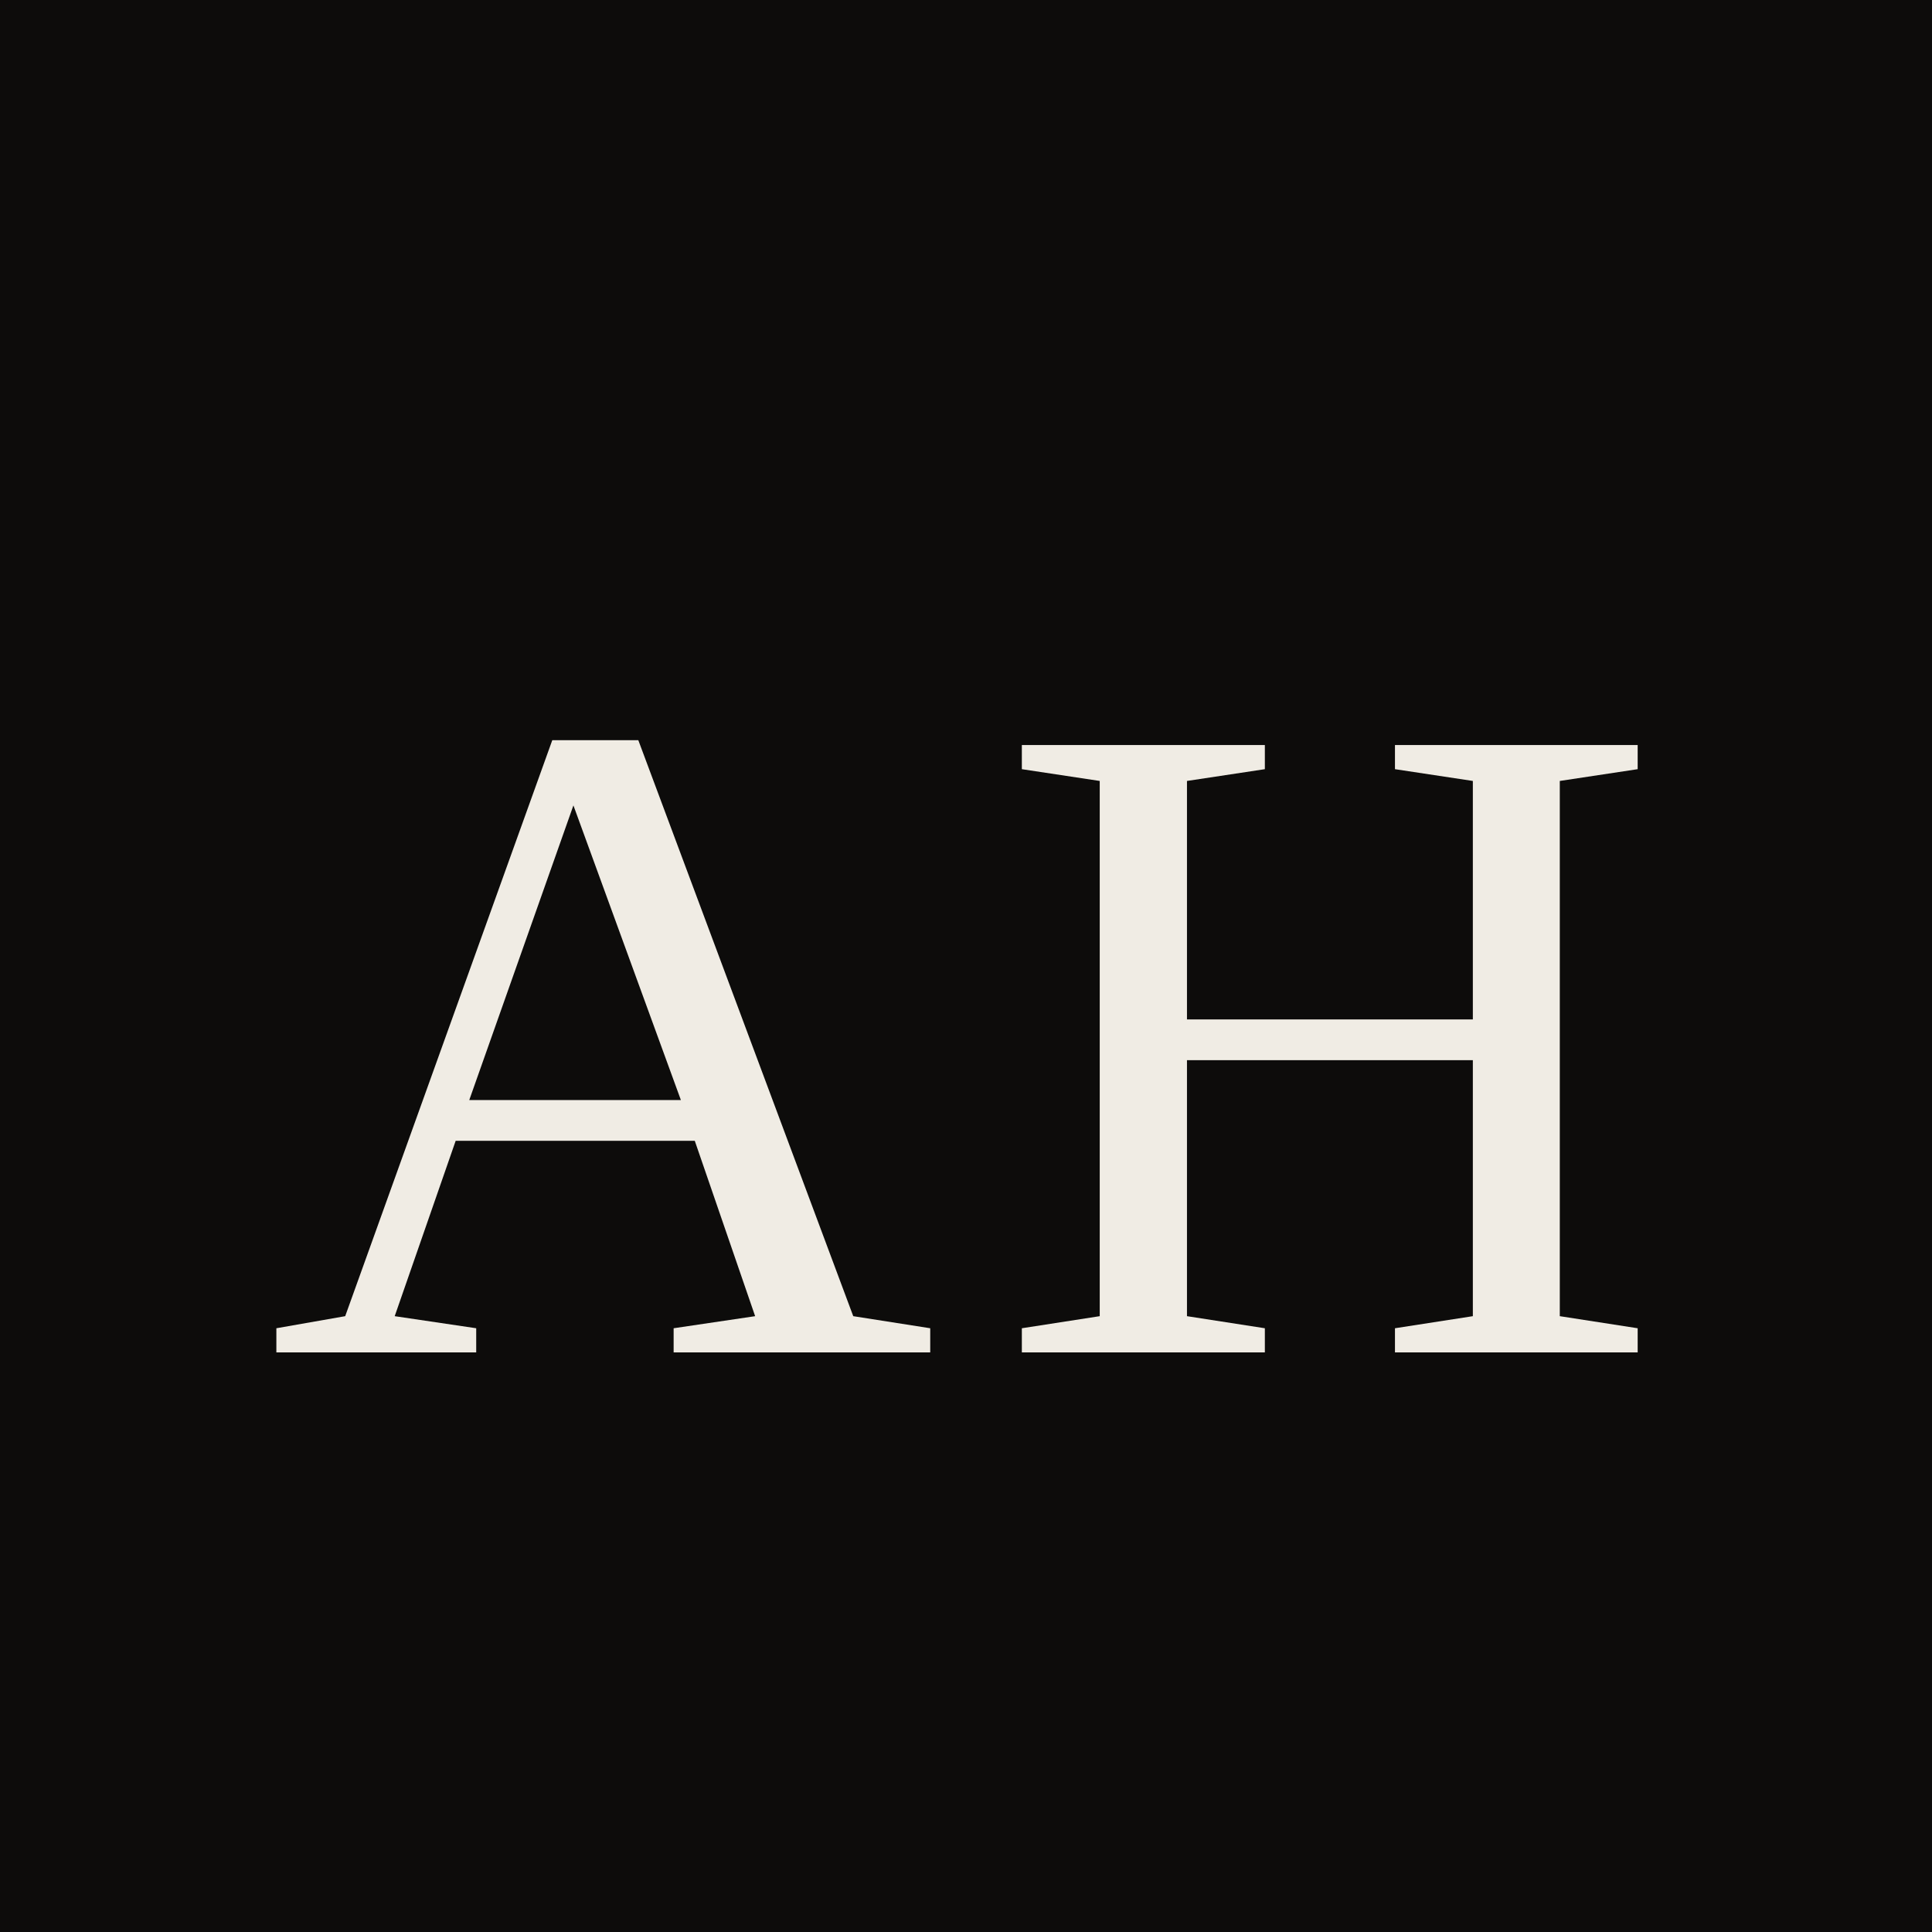
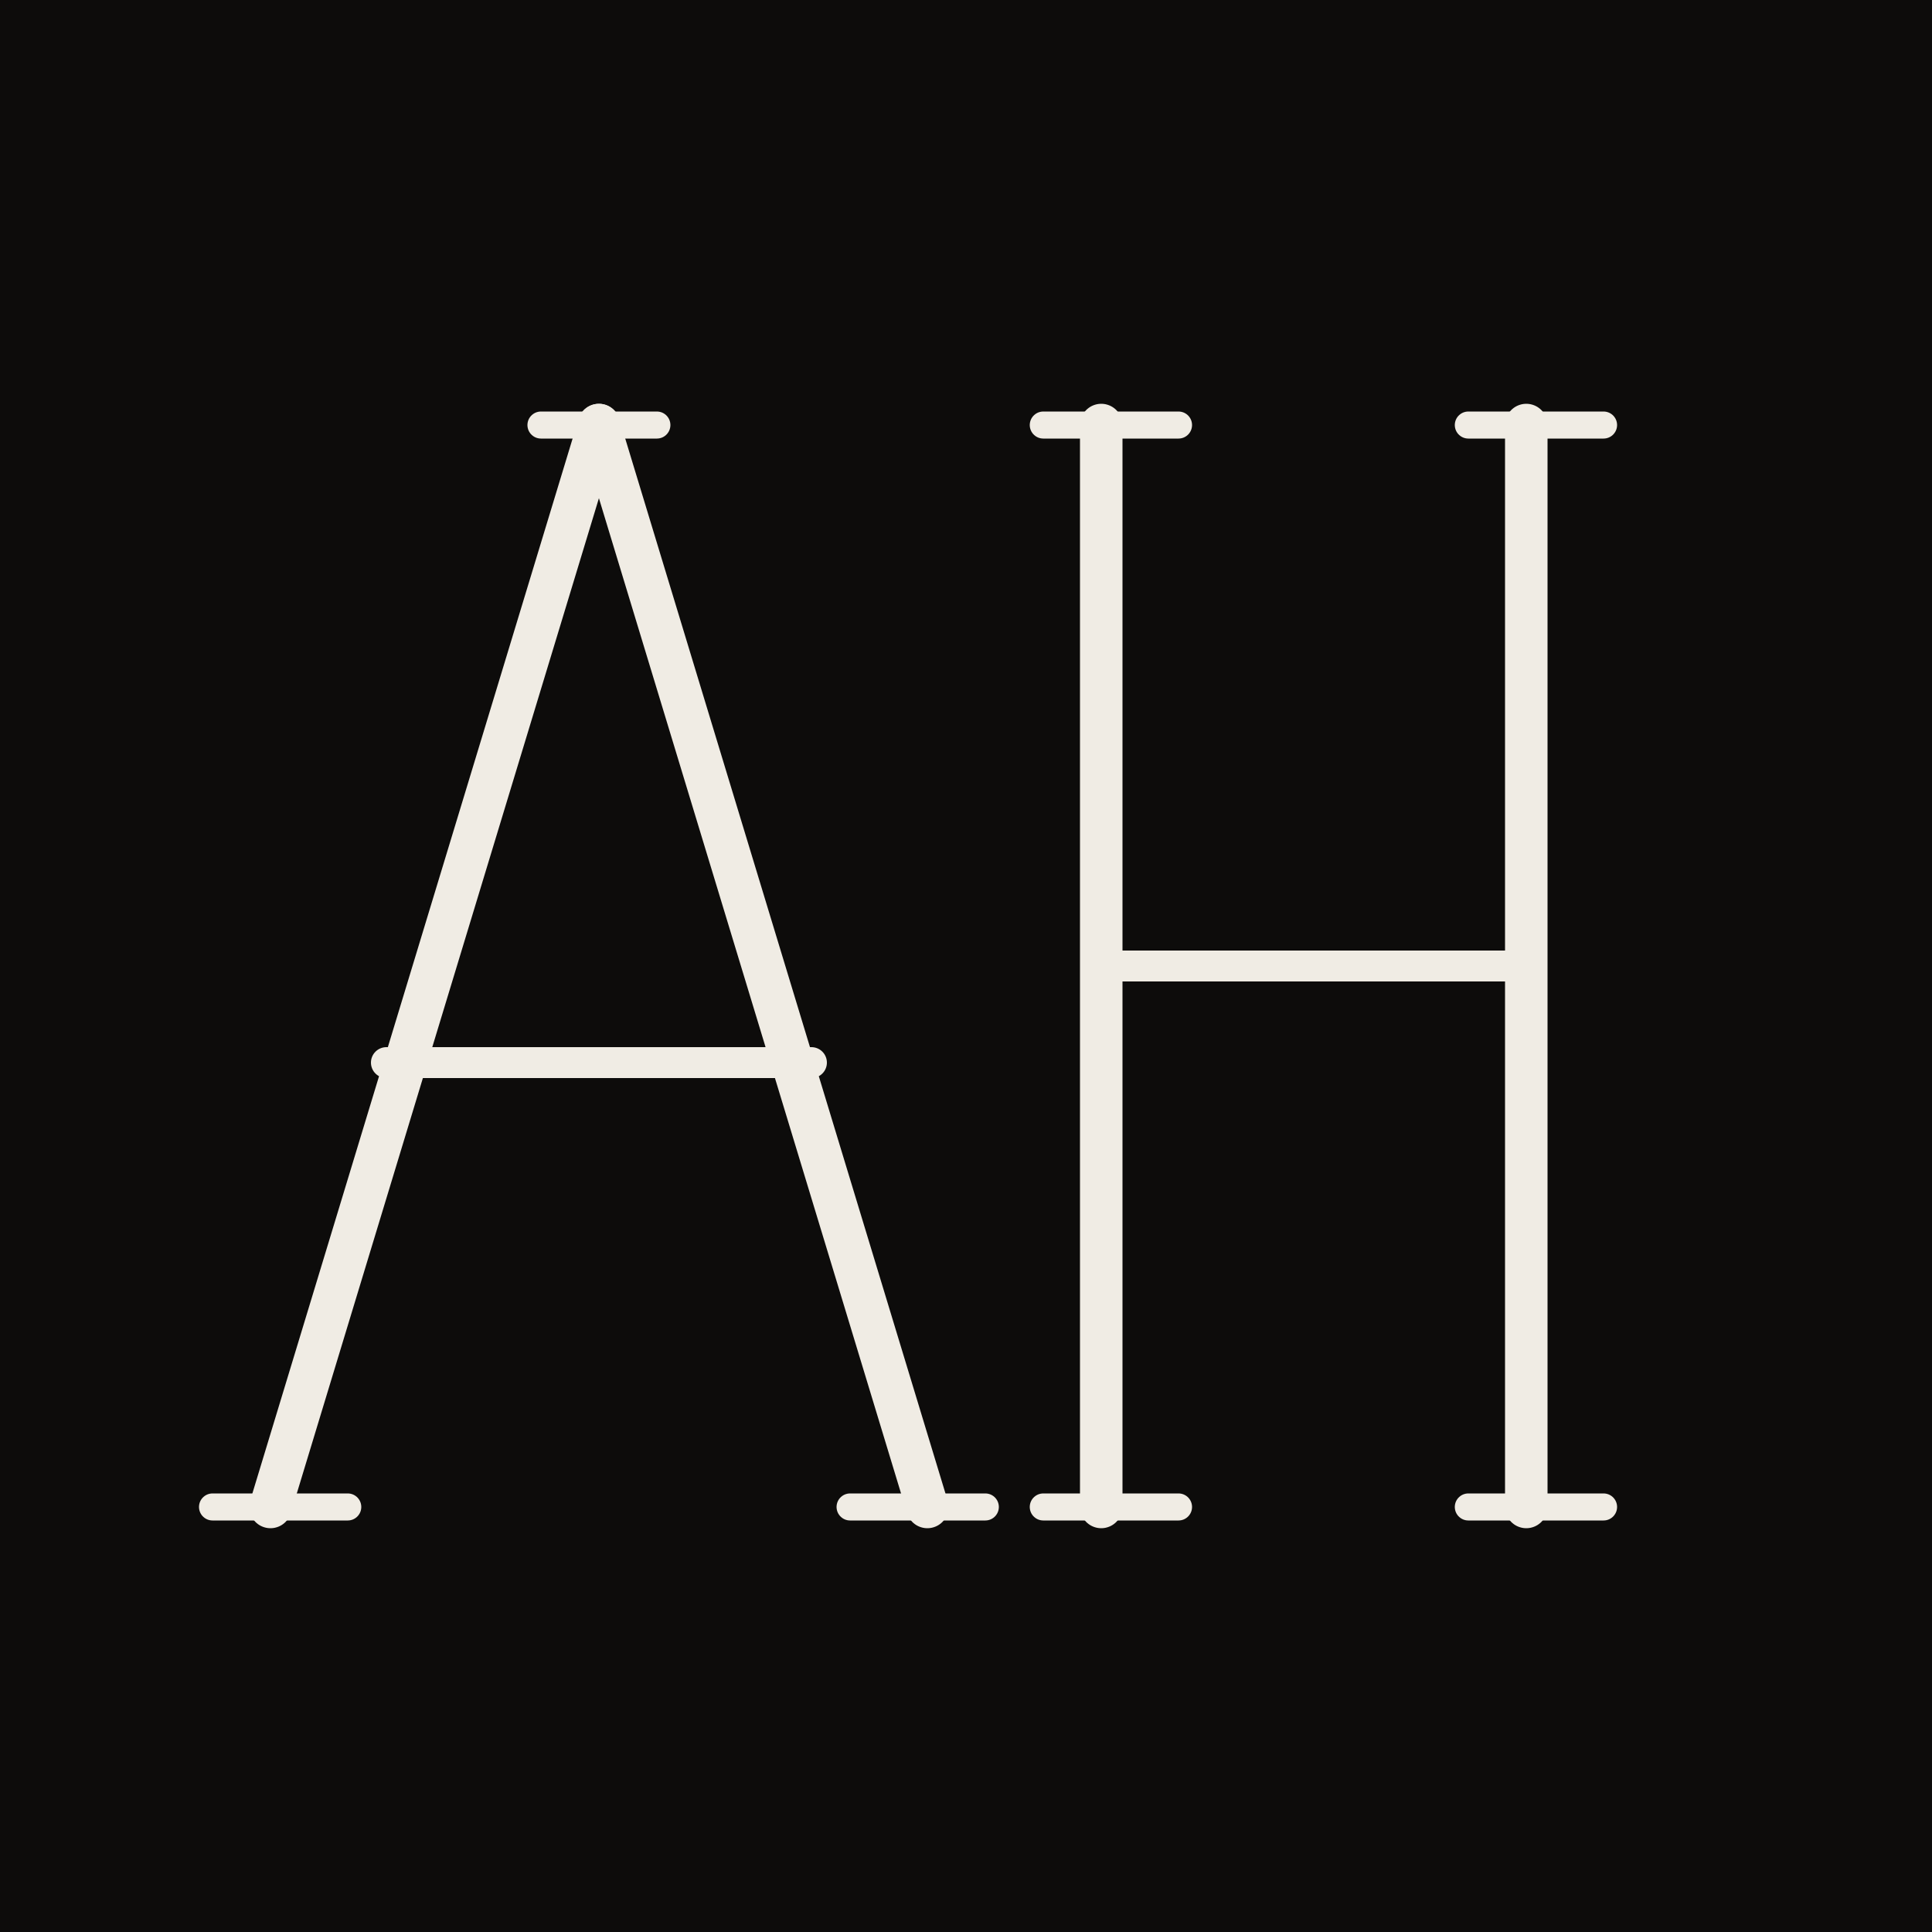
<svg xmlns="http://www.w3.org/2000/svg" viewBox="0 0 100 100">
-   <rect width="100" height="100" rx="0" fill="#0d0c0b" />
-   <text x="50" y="70" font-family="'Cormorant Garamond', Georgia, 'Times New Roman', serif" font-size="48" font-weight="400" font-style="normal" text-anchor="middle" fill="#f0ece4" letter-spacing="3">AH</text>
+   <rect width="100" height="100" fill="#0d0c0b" />
+   <line x1="14" y1="78" x2="31" y2="22" stroke="#f0ece4" stroke-width="2.2" stroke-linecap="round" />
+   <line x1="31" y1="22" x2="48" y2="78" stroke="#f0ece4" stroke-width="2.2" stroke-linecap="round" />
+   <line x1="20" y1="55" x2="42" y2="55" stroke="#f0ece4" stroke-width="1.6" stroke-linecap="round" />
+   <line x1="28" y1="22" x2="34" y2="22" stroke="#f0ece4" stroke-width="1.4" stroke-linecap="round" />
+   <line x1="11" y1="78" x2="18" y2="78" stroke="#f0ece4" stroke-width="1.4" stroke-linecap="round" />
+   <line x1="44" y1="78" x2="51" y2="78" stroke="#f0ece4" stroke-width="1.4" stroke-linecap="round" />
+   <line x1="57" y1="22" x2="57" y2="78" stroke="#f0ece4" stroke-width="2.2" stroke-linecap="round" />
+   <line x1="79" y1="22" x2="79" y2="78" stroke="#f0ece4" stroke-width="2.2" stroke-linecap="round" />
+   <line x1="57" y1="50" x2="79" y2="50" stroke="#f0ece4" stroke-width="1.6" stroke-linecap="round" />
+   <line x1="54" y1="78" x2="61" y2="78" stroke="#f0ece4" stroke-width="1.4" stroke-linecap="round" />
+   <line x1="54" y1="22" x2="61" y2="22" stroke="#f0ece4" stroke-width="1.4" stroke-linecap="round" />
+   <line x1="76" y1="78" x2="83" y2="78" stroke="#f0ece4" stroke-width="1.4" stroke-linecap="round" />
+   <line x1="76" y1="22" x2="83" y2="22" stroke="#f0ece4" stroke-width="1.4" stroke-linecap="round" />
</svg>
